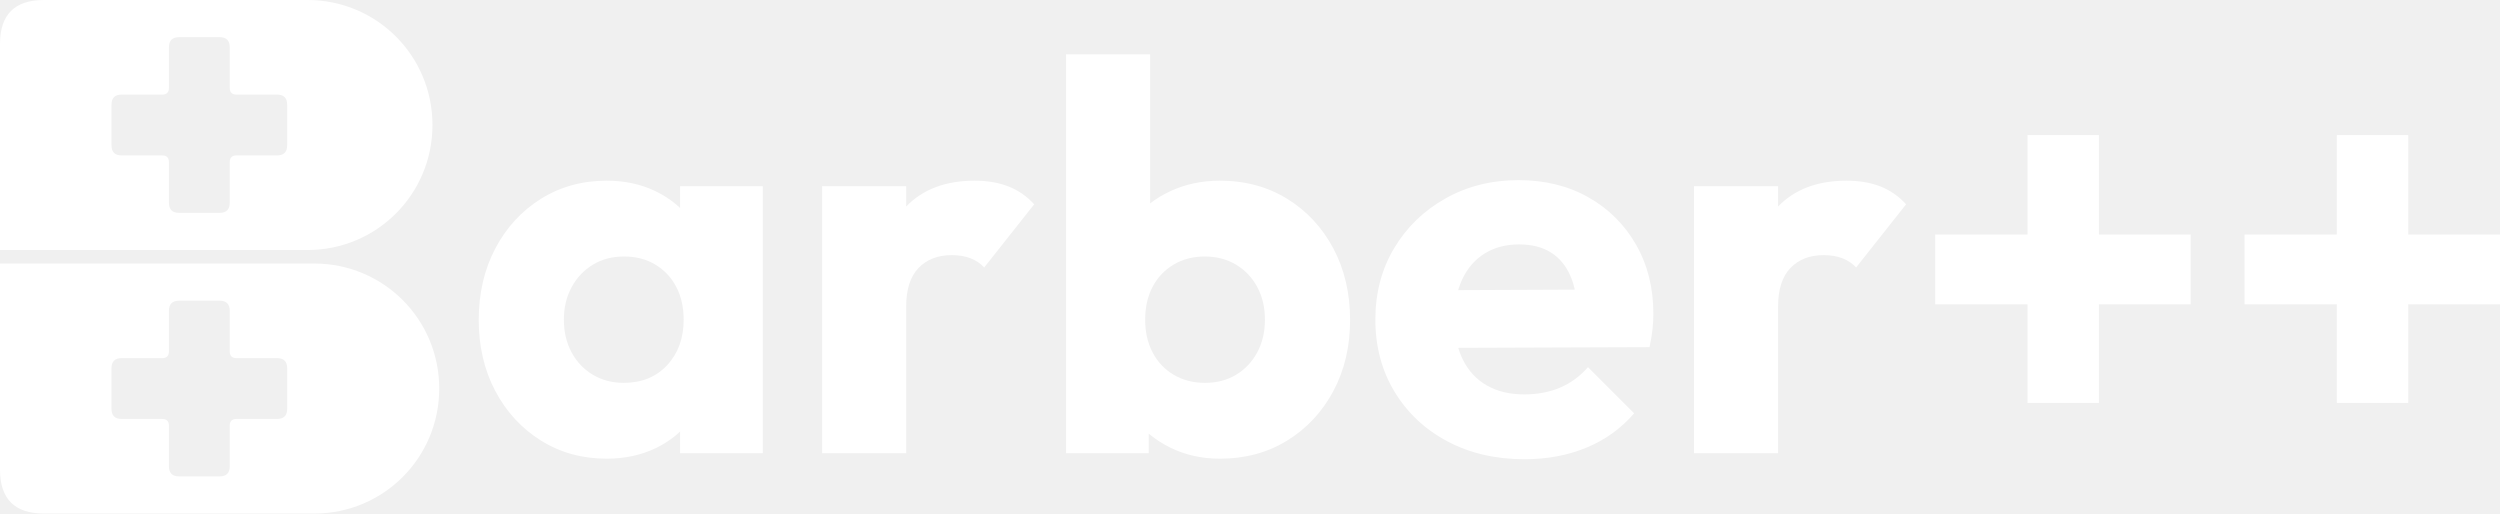
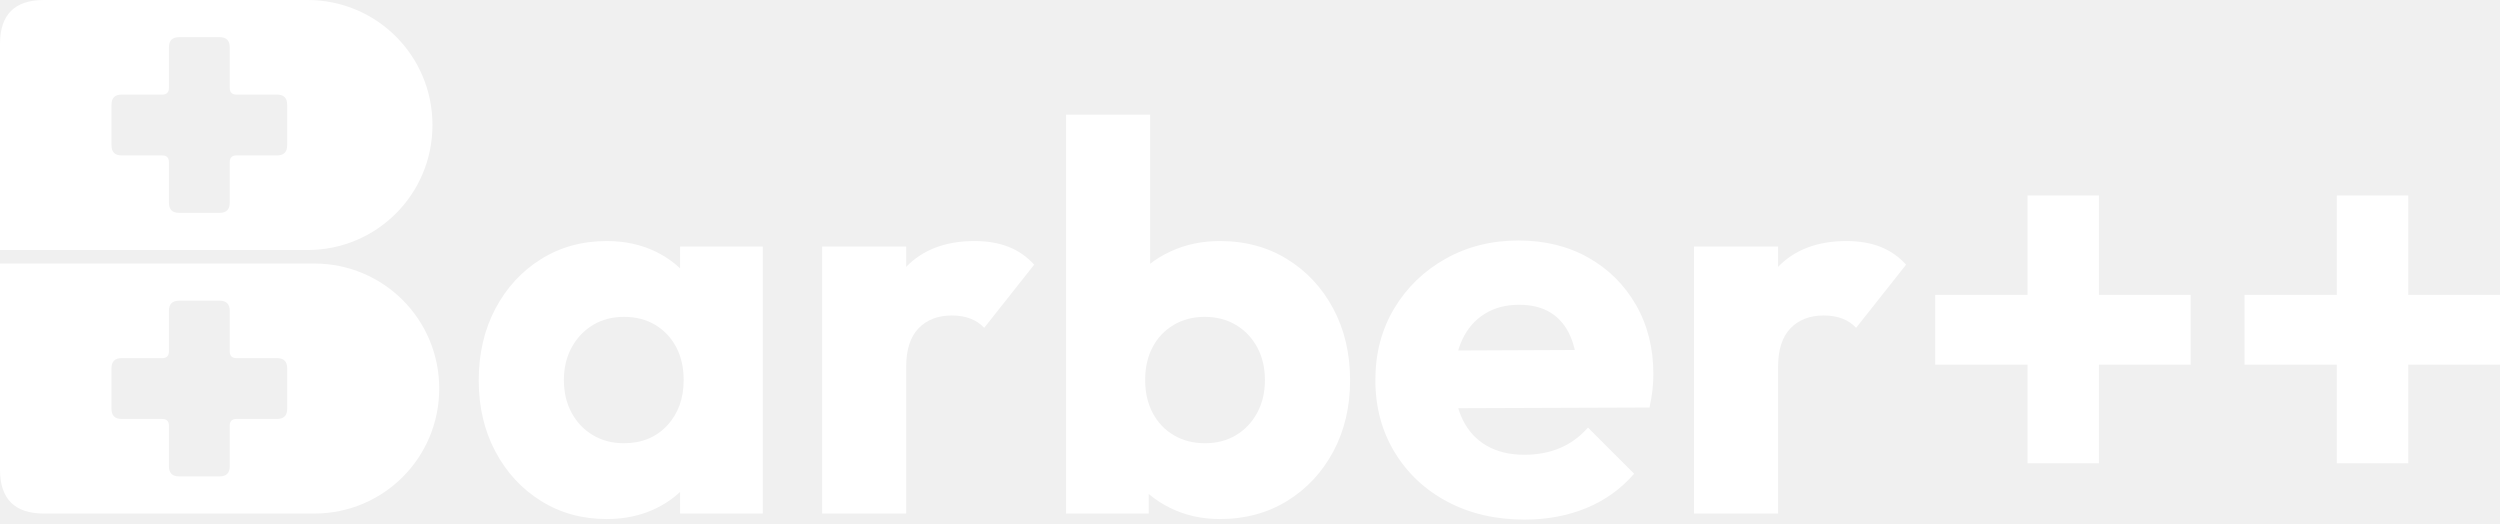
- <svg xmlns="http://www.w3.org/2000/svg" width="506.279" height="104" viewBox="0 0 506.279 104" role="img" aria-label="Barber++">
+ <svg xmlns="http://www.w3.org/2000/svg" width="506.279" height="106" viewBox="0 0 506.279 106" role="img" aria-label="Barber++">
  <g transform="scale(0.3421053)">
    <path fill="#FFFFFF" fill-rule="evenodd" d="M26 0H182C223 0 256 33 256 74S223 148 182 148H0V26Q0 0 26 0ZM106 22H130Q136 22 136 28V52Q136 56 140 56H164Q170 56 170 62V86Q170 92 164 92H140Q136 92 136 96V120Q136 126 130 126H106Q100 126 100 120V96Q100 92 96 92H72Q66 92 66 86V62Q66 56 72 56H96Q100 56 100 52V28Q100 22 106 22Z" />
    <path fill="#FFFFFF" fill-rule="evenodd" d="M0 156H186C227 156 260 189 260 230S227 304 186 304H26Q0 304 0 278ZM106.0 178.0H130.0Q136.0 178.0 136.0 184.0V208.0Q136.0 212.0 140.0 212.0H164.0Q170.0 212.0 170.0 218.0V242.0Q170.0 248.0 164.0 248.0H140.0Q136.0 248.0 136.0 252.0V276.0Q136.0 282.0 130.0 282.0H106.0Q100.0 282.0 100.0 276.0V252.0Q100.0 248.0 96.0 248.0H72.0Q66.0 248.0 66.0 242.0V218.0Q66.0 212.0 72.0 212.0H96.0Q100.0 212.0 100.0 208.0V184.0Q100.0 178.0 106.0 178.0Z" />
  </g>
-   <g transform="translate(30.4684 11)">
+   <g transform="translate(30.4684 23.22388)">
    <g transform="translate(0 80.77612) scale(0.1112619 -0.1112619)">
      <path fill="#FFFFFF" transform="translate(573.5 0)" d="M257 -10Q190 -10 137.25 23.0Q84.5 56 54.25 113.0Q24 170 24 242.5Q24 315.5 54.25 372.75Q84.5 430 137.25 463.0Q190 496 257 496Q306 496 345.5 477.0Q385 458 409.75 424.5Q434.5 391 438 348V138Q434.5 95 410.0 61.5Q385.5 28 345.75 9.0Q306 -10 257 -10ZM288 128Q337 128 367.0 160.25Q397 192.5 397 243Q397 277 383.5 302.75Q370 328.5 345.5 343.25Q321 358 288.5 358Q256.5 358 232.0 343.25Q207.5 328.5 193.25 302.5Q179 276.5 179 243Q179 209.5 193.0 183.5Q207 157.5 231.75 142.75Q256.5 128 288 128ZM390.5 0V130.5L413.5 249L390.5 366.5V486H541V0Z" />
      <path fill="#FFFFFF" transform="translate(1168.5 0)" d="M54 0V486H207V0ZM207 266.5 142.5 316.5Q161.5 402 206.997 449.0Q252.494 496 331.5 496Q366.5 496 393.25 485.5Q420 475 440 453L349 338Q339 349 324.194 354.75Q309.389 360.5 290 360.5Q252 360.5 229.5 337.126Q207 313.752 207 266.5Z" />
      <path fill="#FFFFFF" transform="translate(1612.5 0)" d="M334 -10Q284.5 -10 243.5 10.25Q202.5 30.5 176.75 65.25Q151 100 147 143V348Q151 391 177.0 424.5Q203 458 244.0 477.0Q285 496 334 496Q403 496 456.5 463.0Q510 430 540.5 372.75Q571 315.5 571 242.5Q571 170 540.5 113.0Q510 56 456.5 23.0Q403 -10 334 -10ZM54 0V726H207V366.5L181.5 249L204.5 130.5V0ZM307 128Q339 128 363.5 142.75Q388 157.5 402.0 183.5Q416 209.5 416 243Q416 276.5 402.0 302.5Q388 328.5 363.25 343.25Q338.5 358 306.5 358Q274.5 358 249.75 343.25Q225 328.5 211.5 302.75Q198 277 198 243Q198 209 211.75 183.0Q225.5 157 250.25 142.5Q275 128 307 128Z" />
      <path fill="#FFFFFF" transform="translate(2207.5 0)" d="M293.5 -11Q214.5 -11 153.25 21.5Q92 54 57.0 111.75Q22 169.5 22 243Q22 316 56.25 373.25Q90.5 430.5 149.75 463.75Q209 497 282.5 497Q354.5 497 409.75 465.75Q465 434.5 496.5 379.5Q528 324.5 528 254Q528 240.5 526.5 226.0Q525 211.5 521 193L102 191.5V296.5L456 298L390 253.5Q389 295.5 376.75 323.25Q364.5 351 341.25 365.5Q318 380 283.5 380Q247.5 380 221.0 363.5Q194.5 347 180.25 316.75Q166 286.5 166 244Q166 201 181.25 170.25Q196.5 139.5 225.0 123.25Q253.5 107 293 107Q329 107 358.0 119.25Q387 131.5 409 156.5L493 72.5Q457 31 406.0 10.0Q355 -11 293.5 -11Z" />
      <path fill="#FFFFFF" transform="translate(2755.5 0)" d="M54 0V486H207V0ZM207 266.5 142.5 316.5Q161.5 402 206.997 449.0Q252.494 496 331.5 496Q366.5 496 393.25 485.5Q420 475 440 453L349 338Q339 349 324.194 354.75Q309.389 360.5 290 360.5Q252 360.5 229.5 337.126Q207 313.752 207 266.5Z" />
      <path fill="#FFFFFF" transform="translate(3199.5 0)" d="M49 271V398H514V271ZM217 579H347V91.5H217Z" />
      <path fill="#FFFFFF" transform="translate(3762.5 0)" d="M49 271V398H514V271ZM217 579H347V91.5H217Z" />
    </g>
  </g>
</svg>
